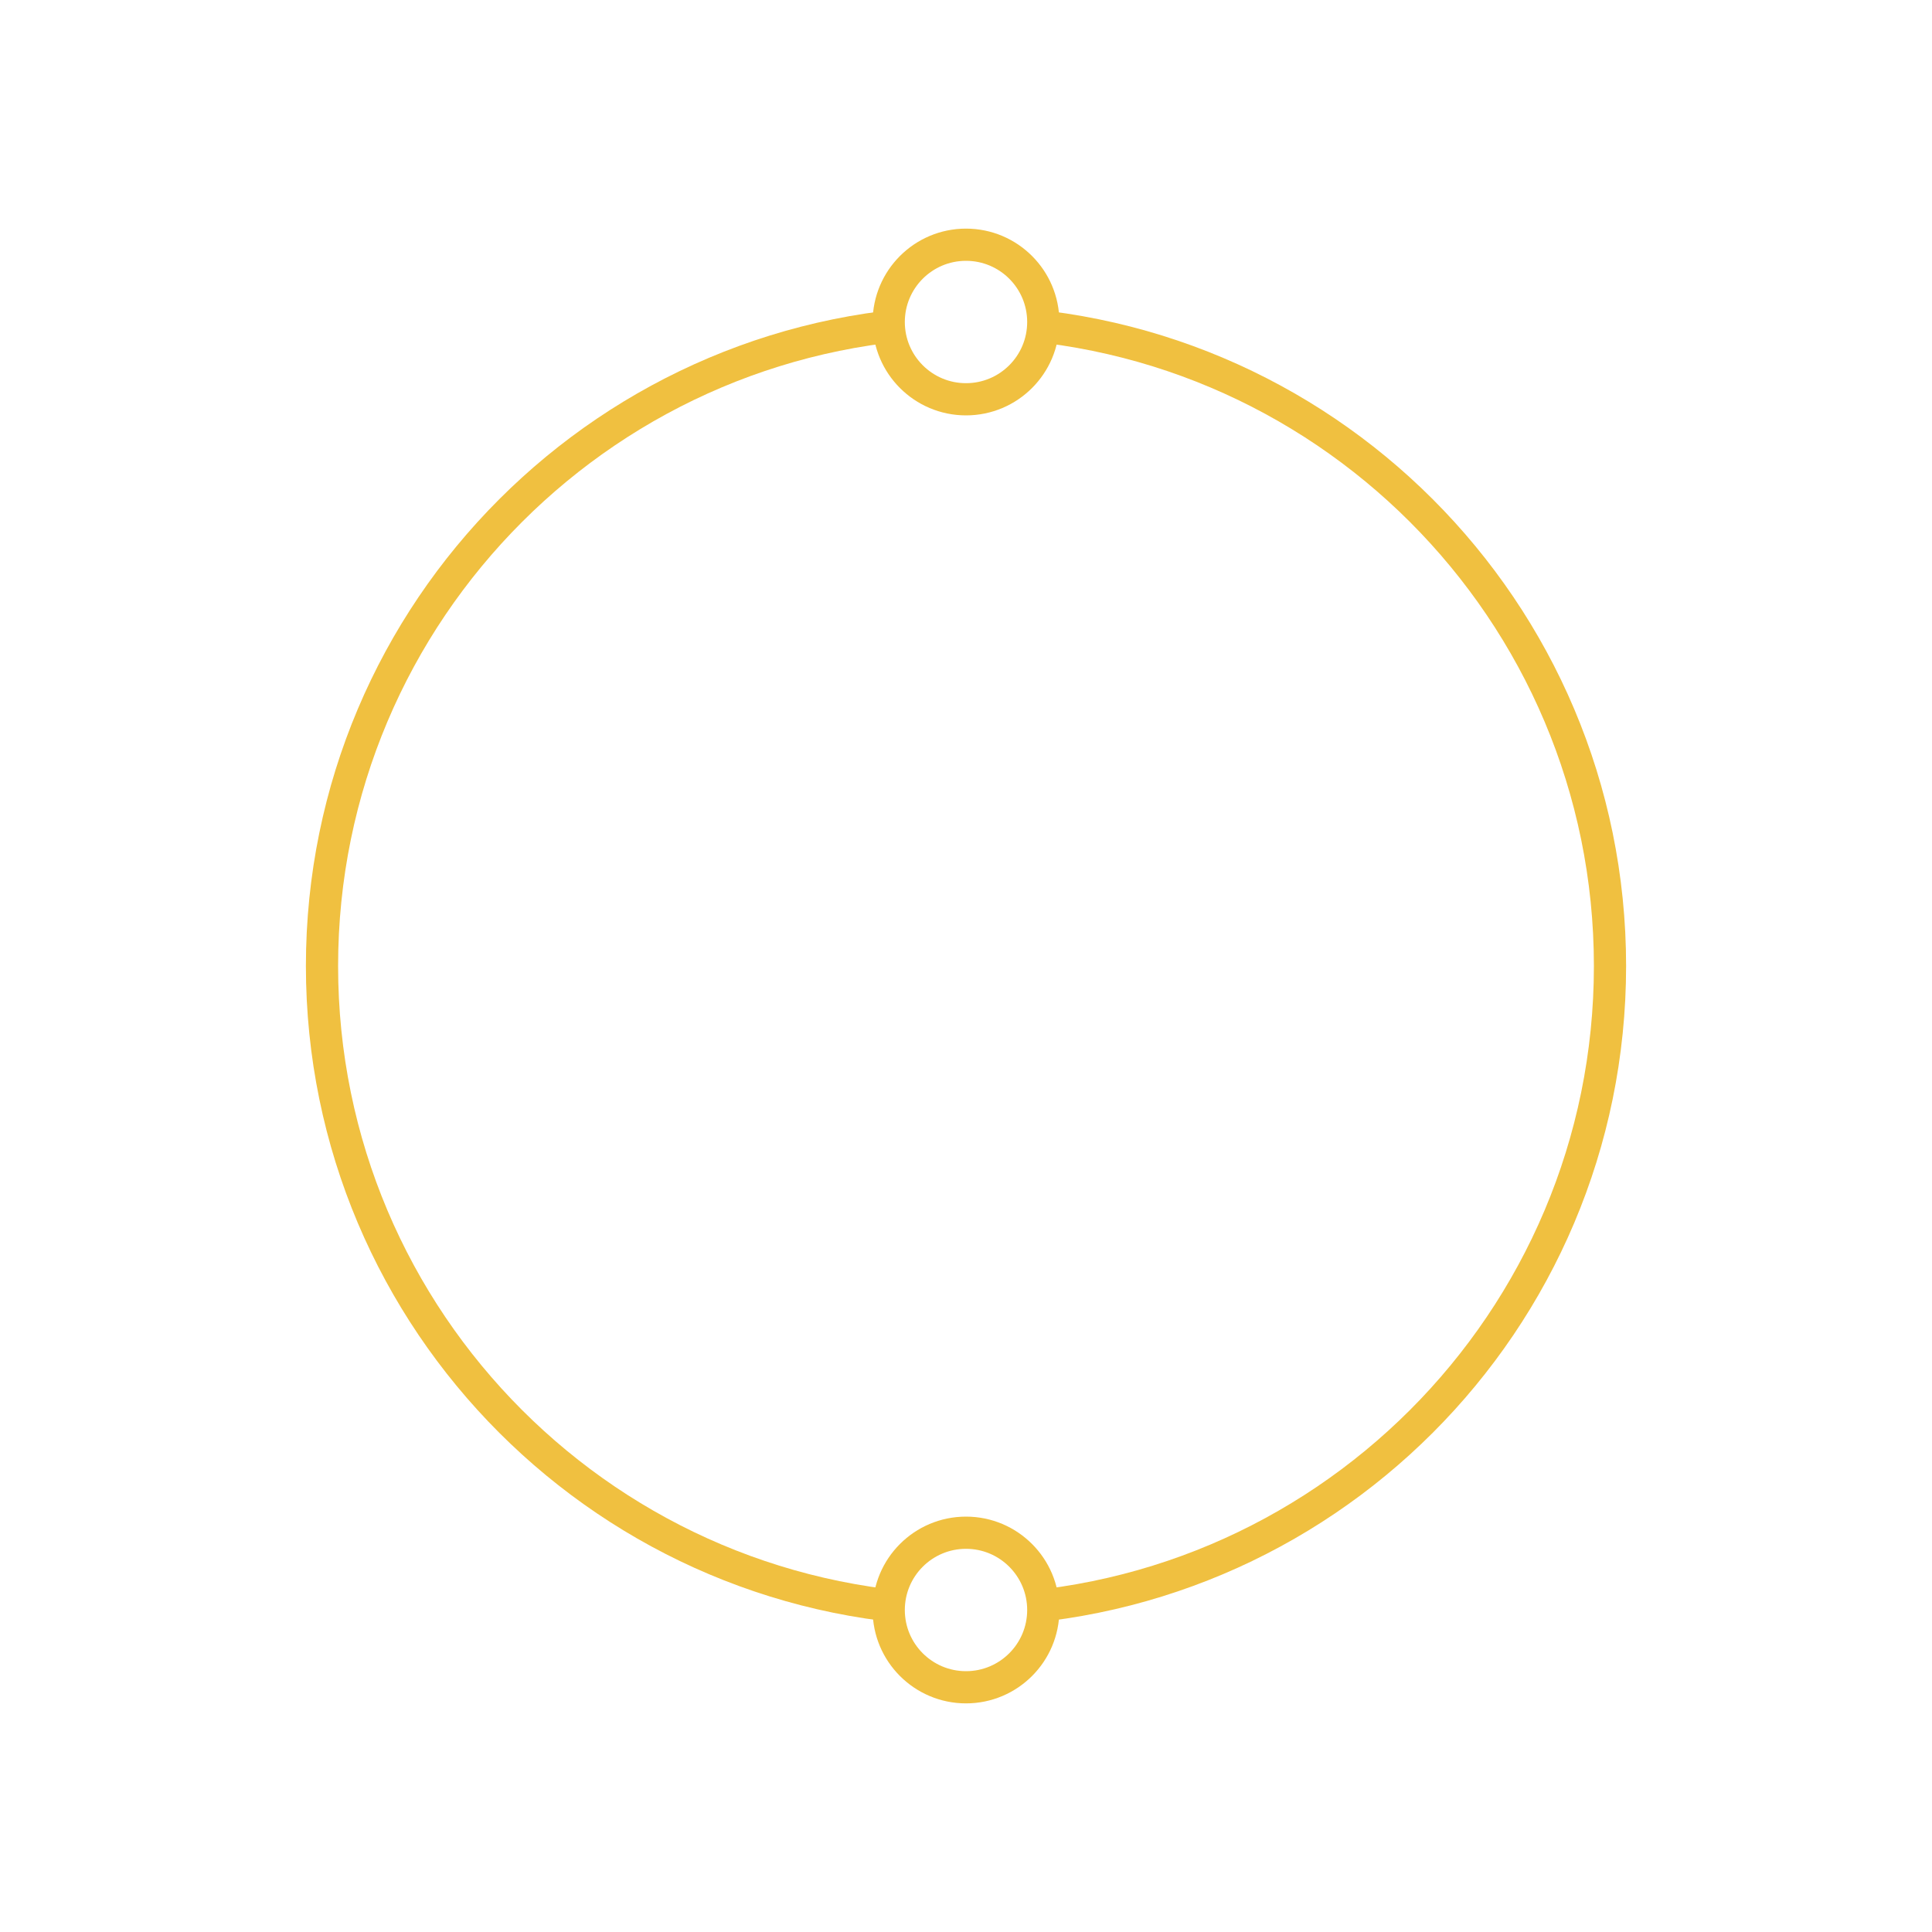
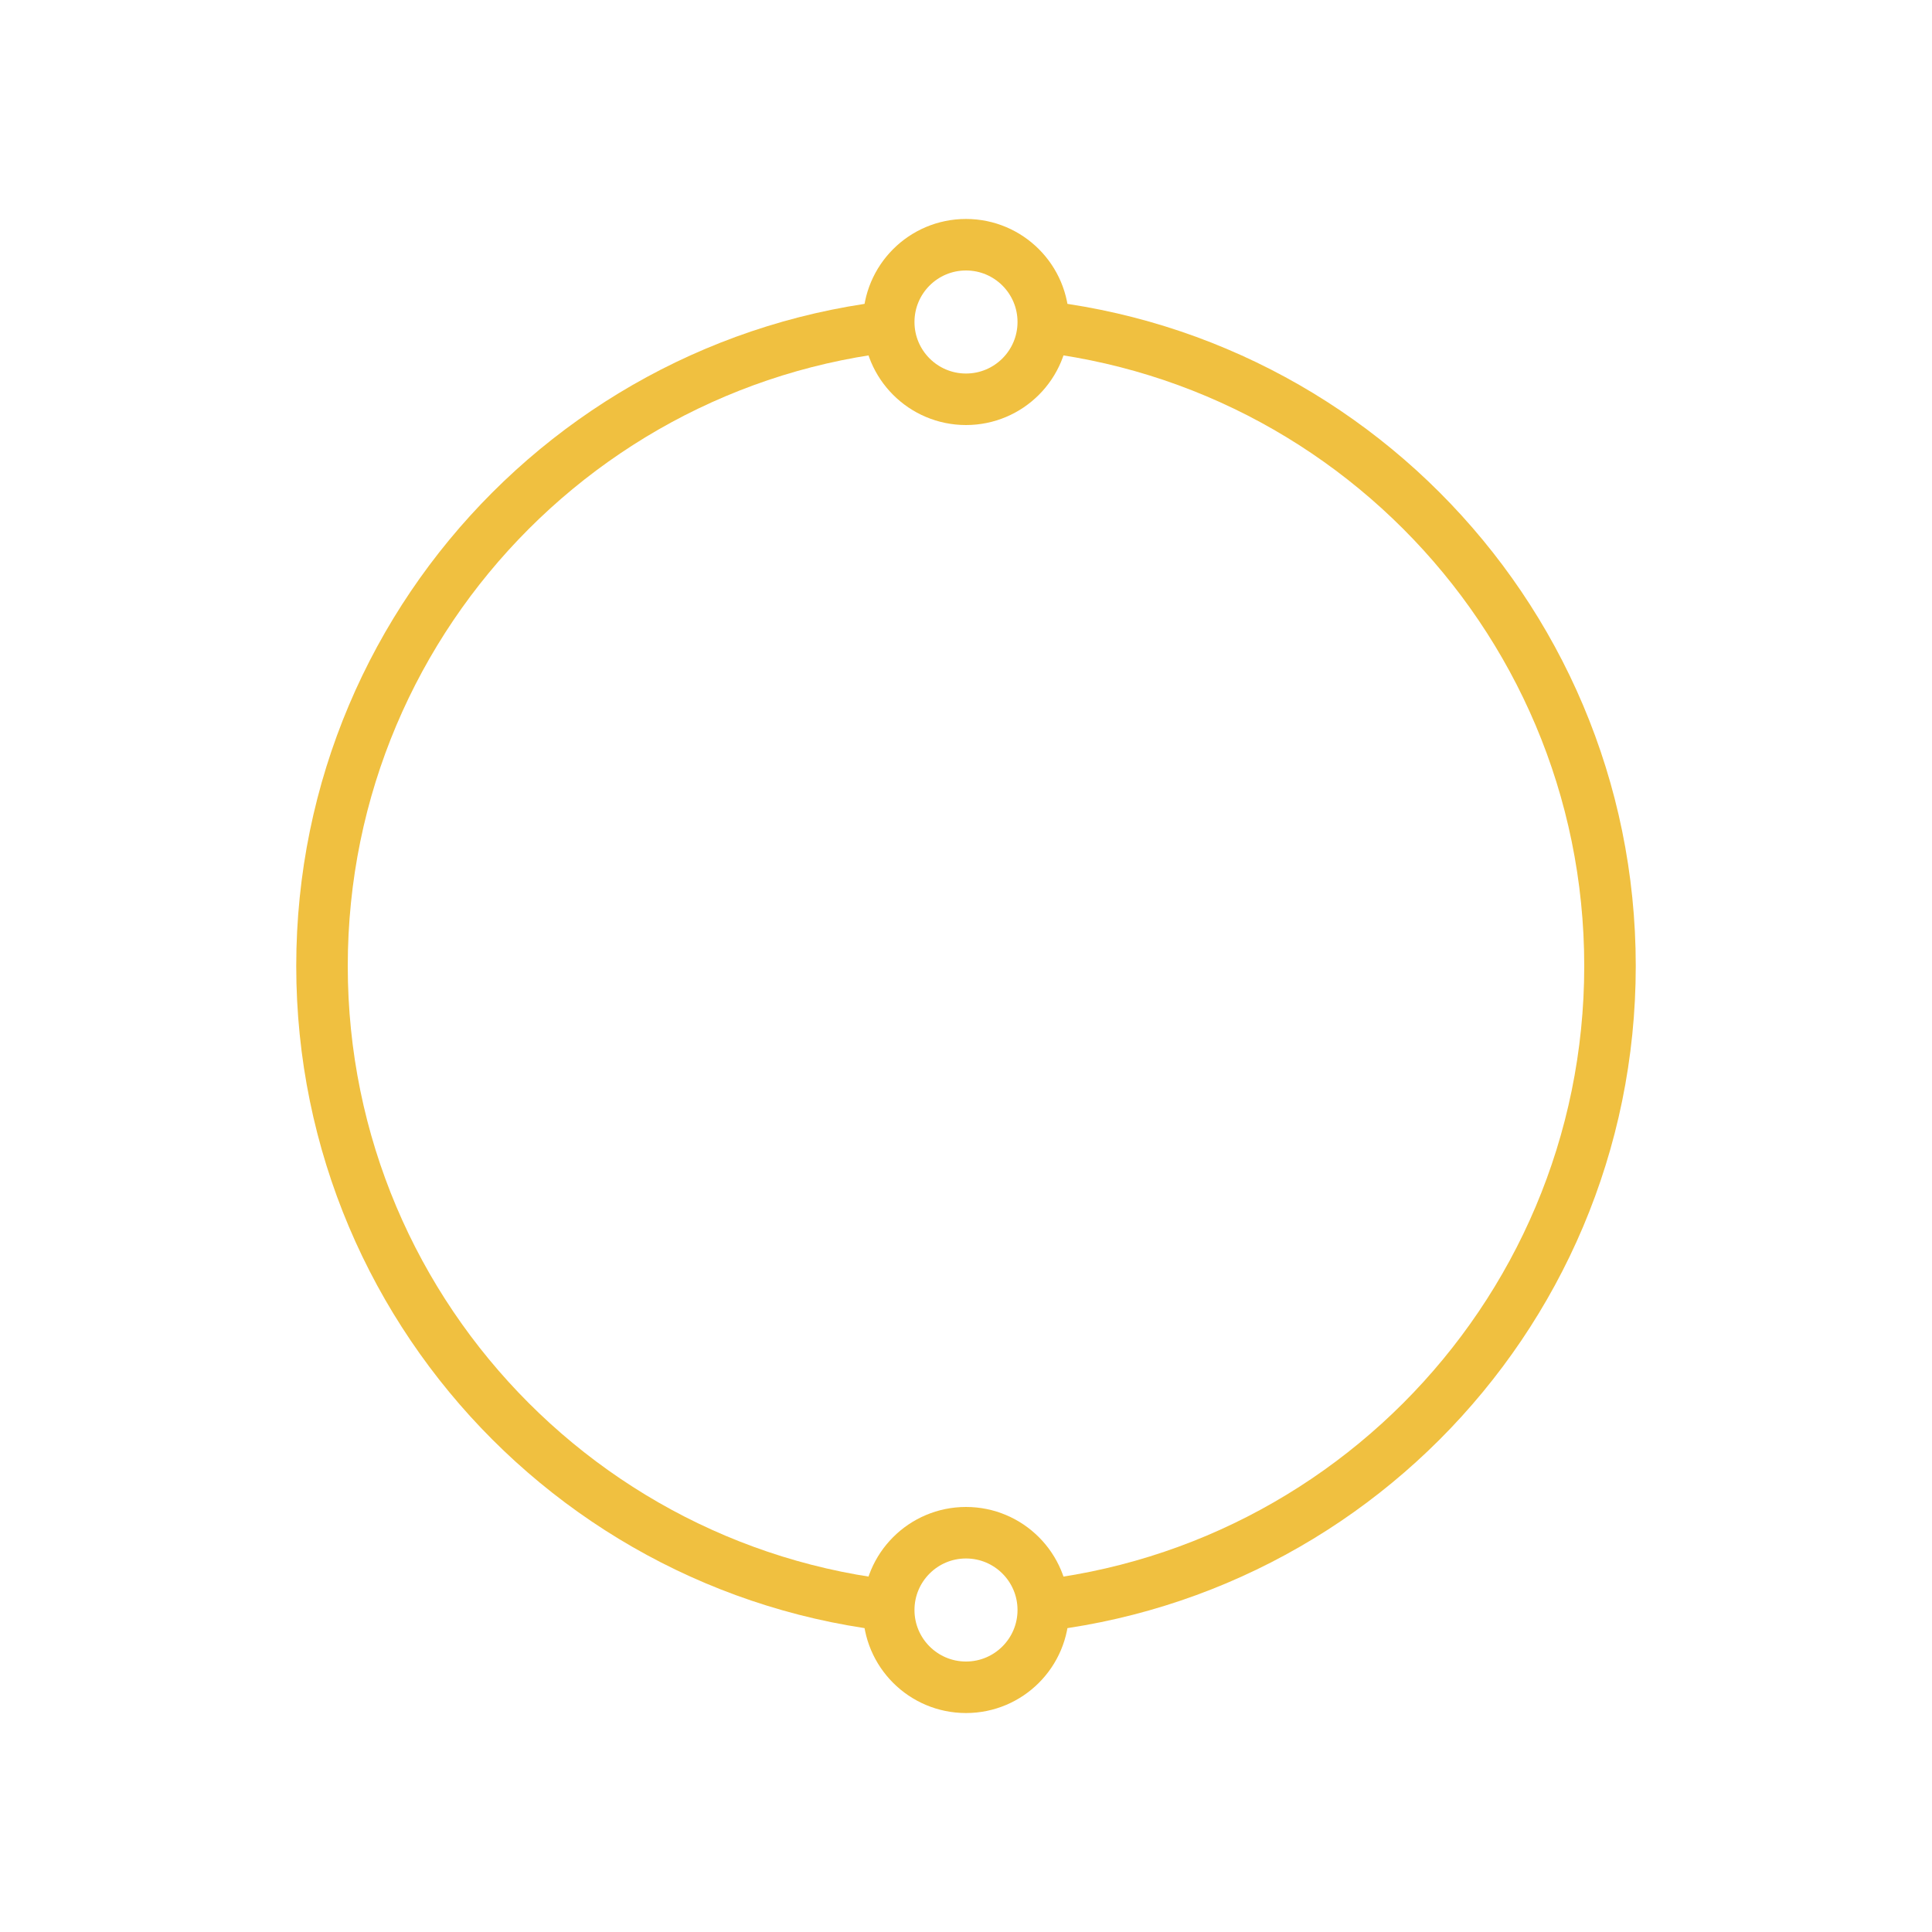
<svg xmlns="http://www.w3.org/2000/svg" width="300" height="300" viewBox="0 0 300 300">
  <rect width="300" height="300" fill="white" />
-   <g stroke="#f0c040" fill="#f0c040" stroke-width="5" stroke-linecap="round" stroke-linejoin="round">
+   <g stroke="#f0c040" fill="#f0c040" stroke-width="8" stroke-linecap="round" stroke-linejoin="round">
    <circle cx="150" cy="150" r="100" fill="white" />
    <circle cx="150" cy="50" r="12" fill="white" />
    <circle cx="150" cy="250" r="12" fill="white" />
  </g>
</svg>
